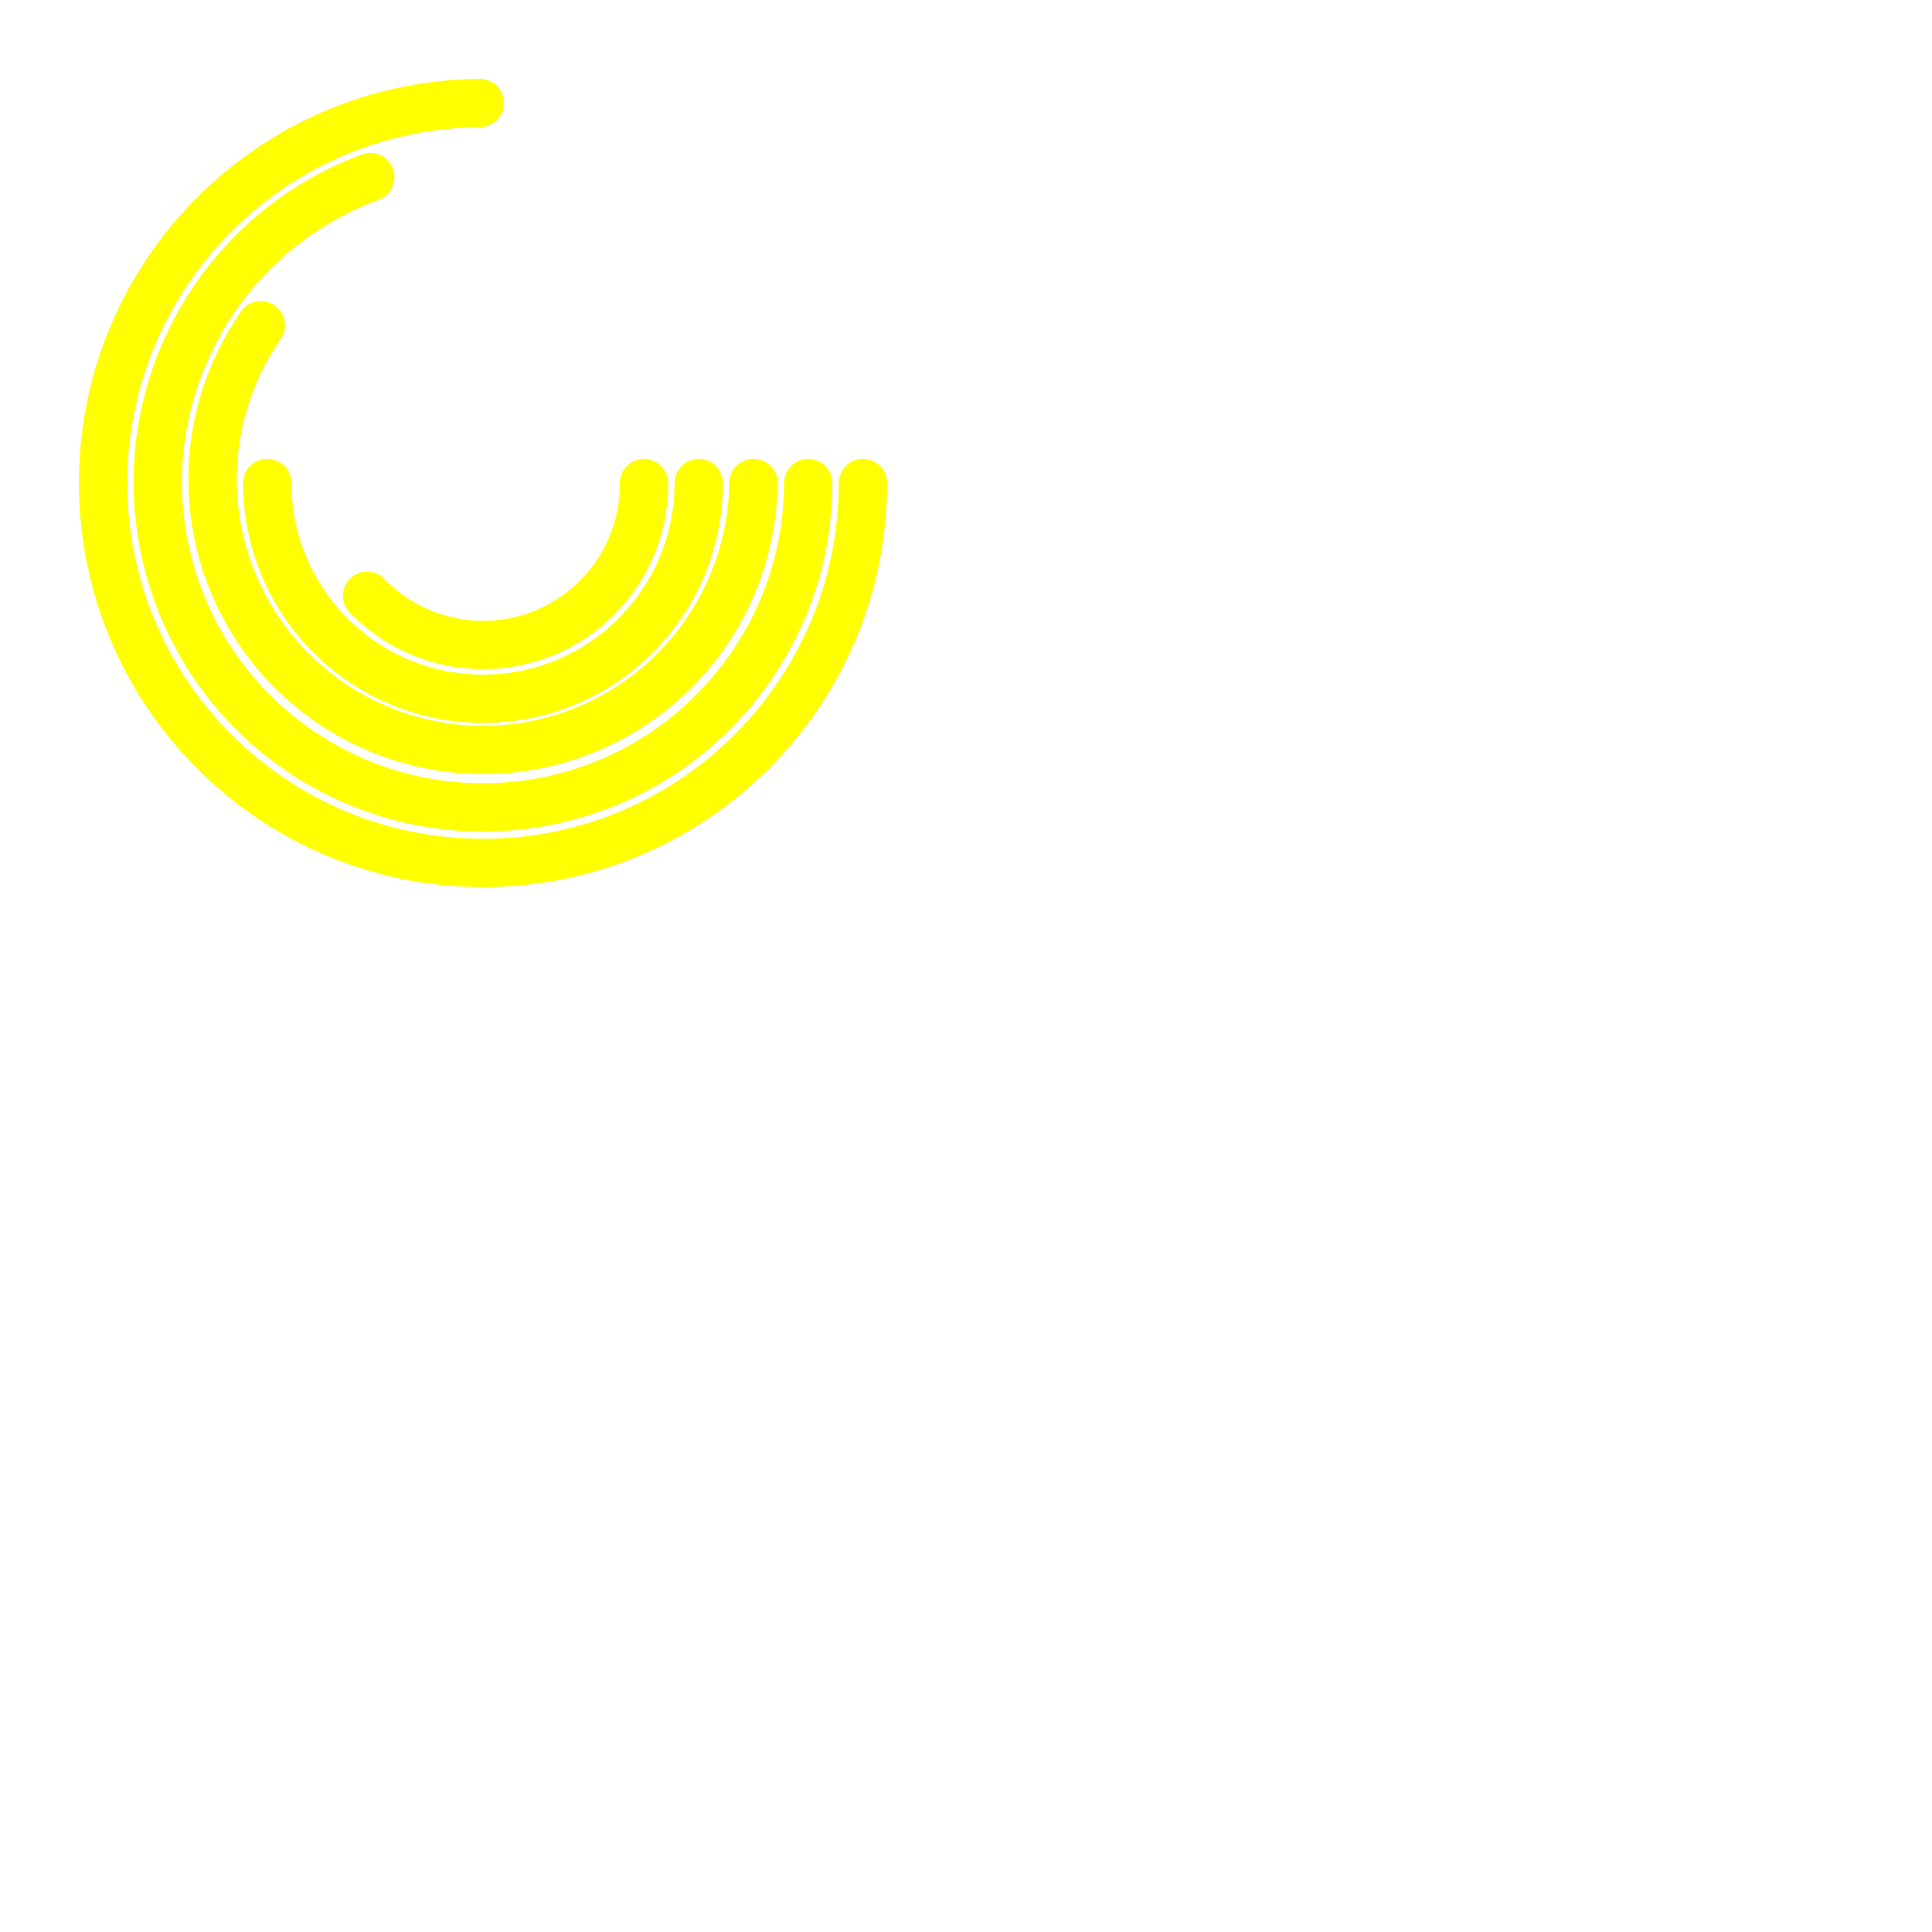
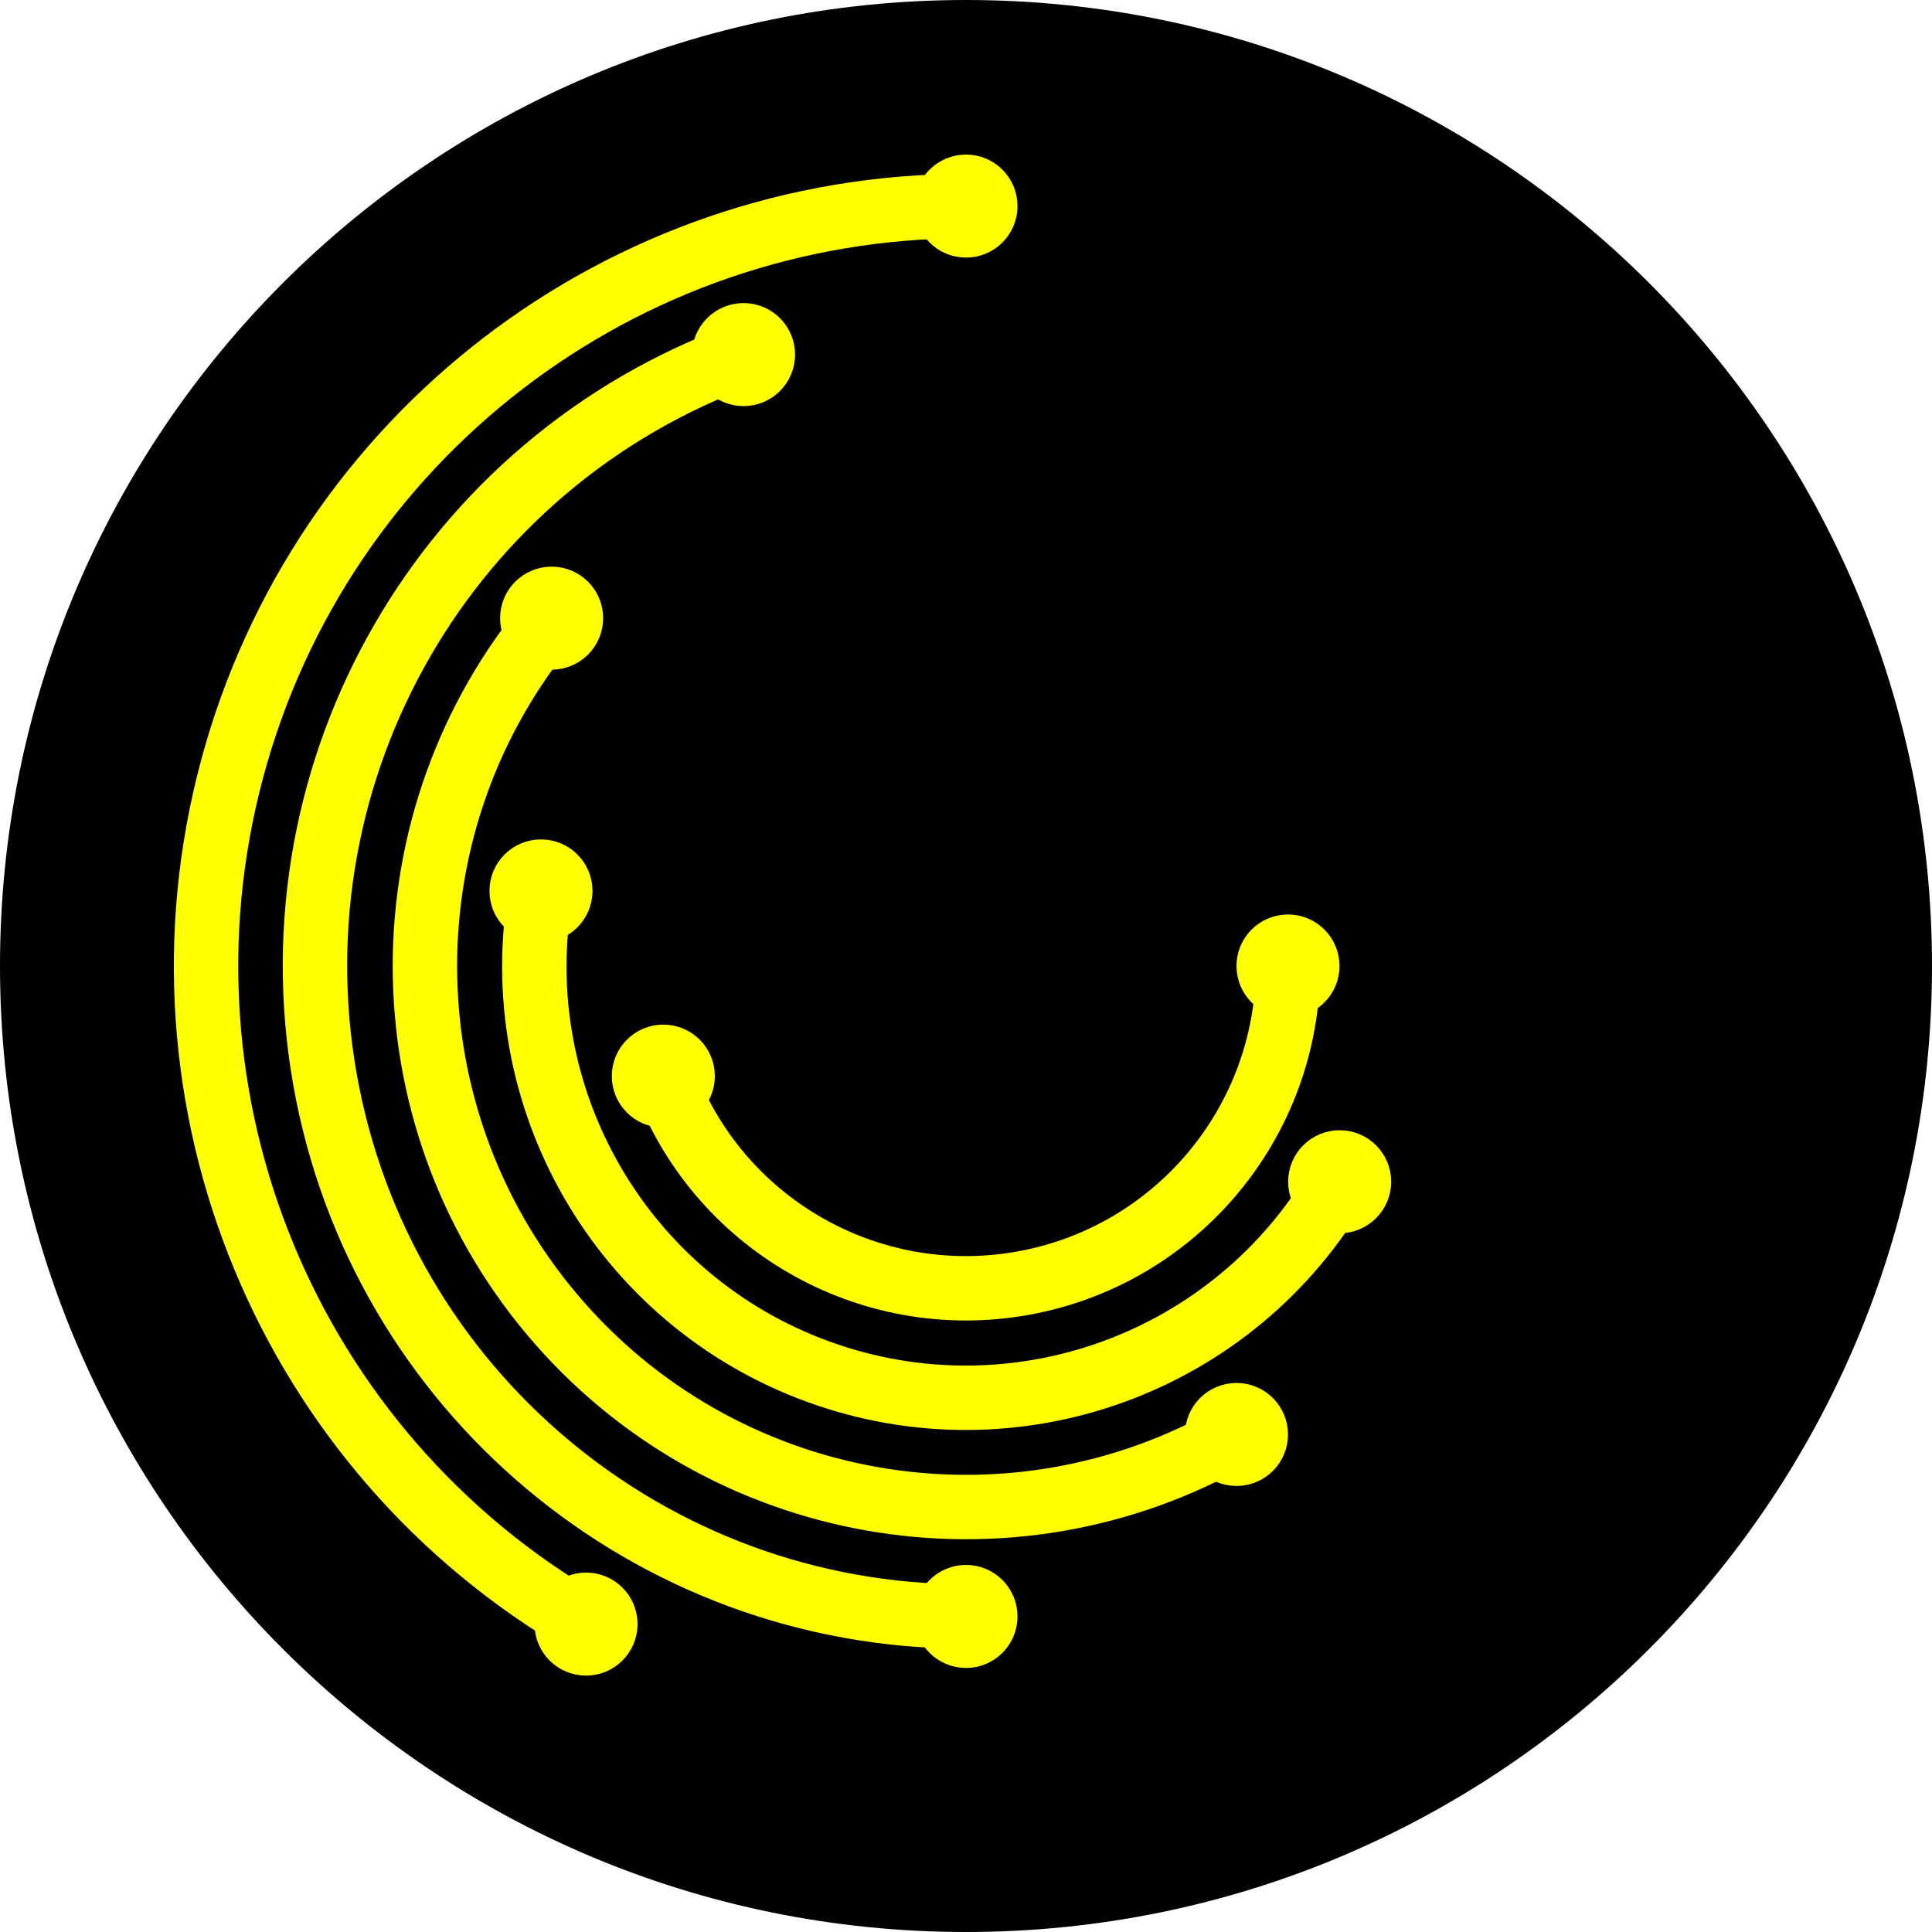
- <svg xmlns="http://www.w3.org/2000/svg" width="600" height="600" viewBox="0 0 600 600">
-   <g fill="transparent" stroke-linecap="round" stroke-width="15" stroke="yellow">
-     <path d="M 200 150 A 50 50 0 0 1 114 185" />
-     <path d="M 217 150 A 67 67 0 0 1 83 150" />
-     <path d="M 234 150 A 84 84 0 1 1 81 101" />
-     <path d="M 251 150 A 101 101 0 1 1 115 55" />
-     <path d="M 268 150 A 118 118 0 1 1 149 32" />
+ <svg xmlns="http://www.w3.org/2000/svg" width="300" height="300" viewBox="0 0 300 300">
+   <circle fill="black" r="150" cx="150" cy="150" />
+   <g fill="transparent" stroke-linecap="round" stroke-width="10" stroke="yellow">
+     <path d="M 200 150 A 50 50 0 0 1 103 167.1" />
+     <circle fill="yellow" r="3" cx="200" cy="150" />
+     <circle fill="yellow" r="3" cx="103" cy="167.1" />
+     <path d="M 208.022 183.5 A 67 67 0 0 1 84.005 138.342" />
+     <circle fill="yellow" r="3" cx="208.022" cy="183.5" />
+     <circle fill="yellow" r="3" cx="84.005" cy="138.342" />
+     <path d="M 192 222.744 A 84 84 0 0 1 85.656 95.988" />
+     <circle fill="yellow" r="3" cx="192" cy="222.744" />
+     <circle fill="yellow" r="3" cx="85.656" cy="95.988" />
+     <path d="M 150 251 A 101 101 0 0 1 115.458 55.06" />
+     <circle fill="yellow" r="3" cx="150" cy="251" />
+     <circle fill="yellow" r="3" cx="115.458" cy="55.06" />
+     <path d="M 91 252.188 A 118 118 0 0 1 150 32" />
+     <circle fill="yellow" r="3" cx="91" cy="252.188" />
+     <circle fill="yellow" r="3" cx="150" cy="32" />
  </g>
</svg>
